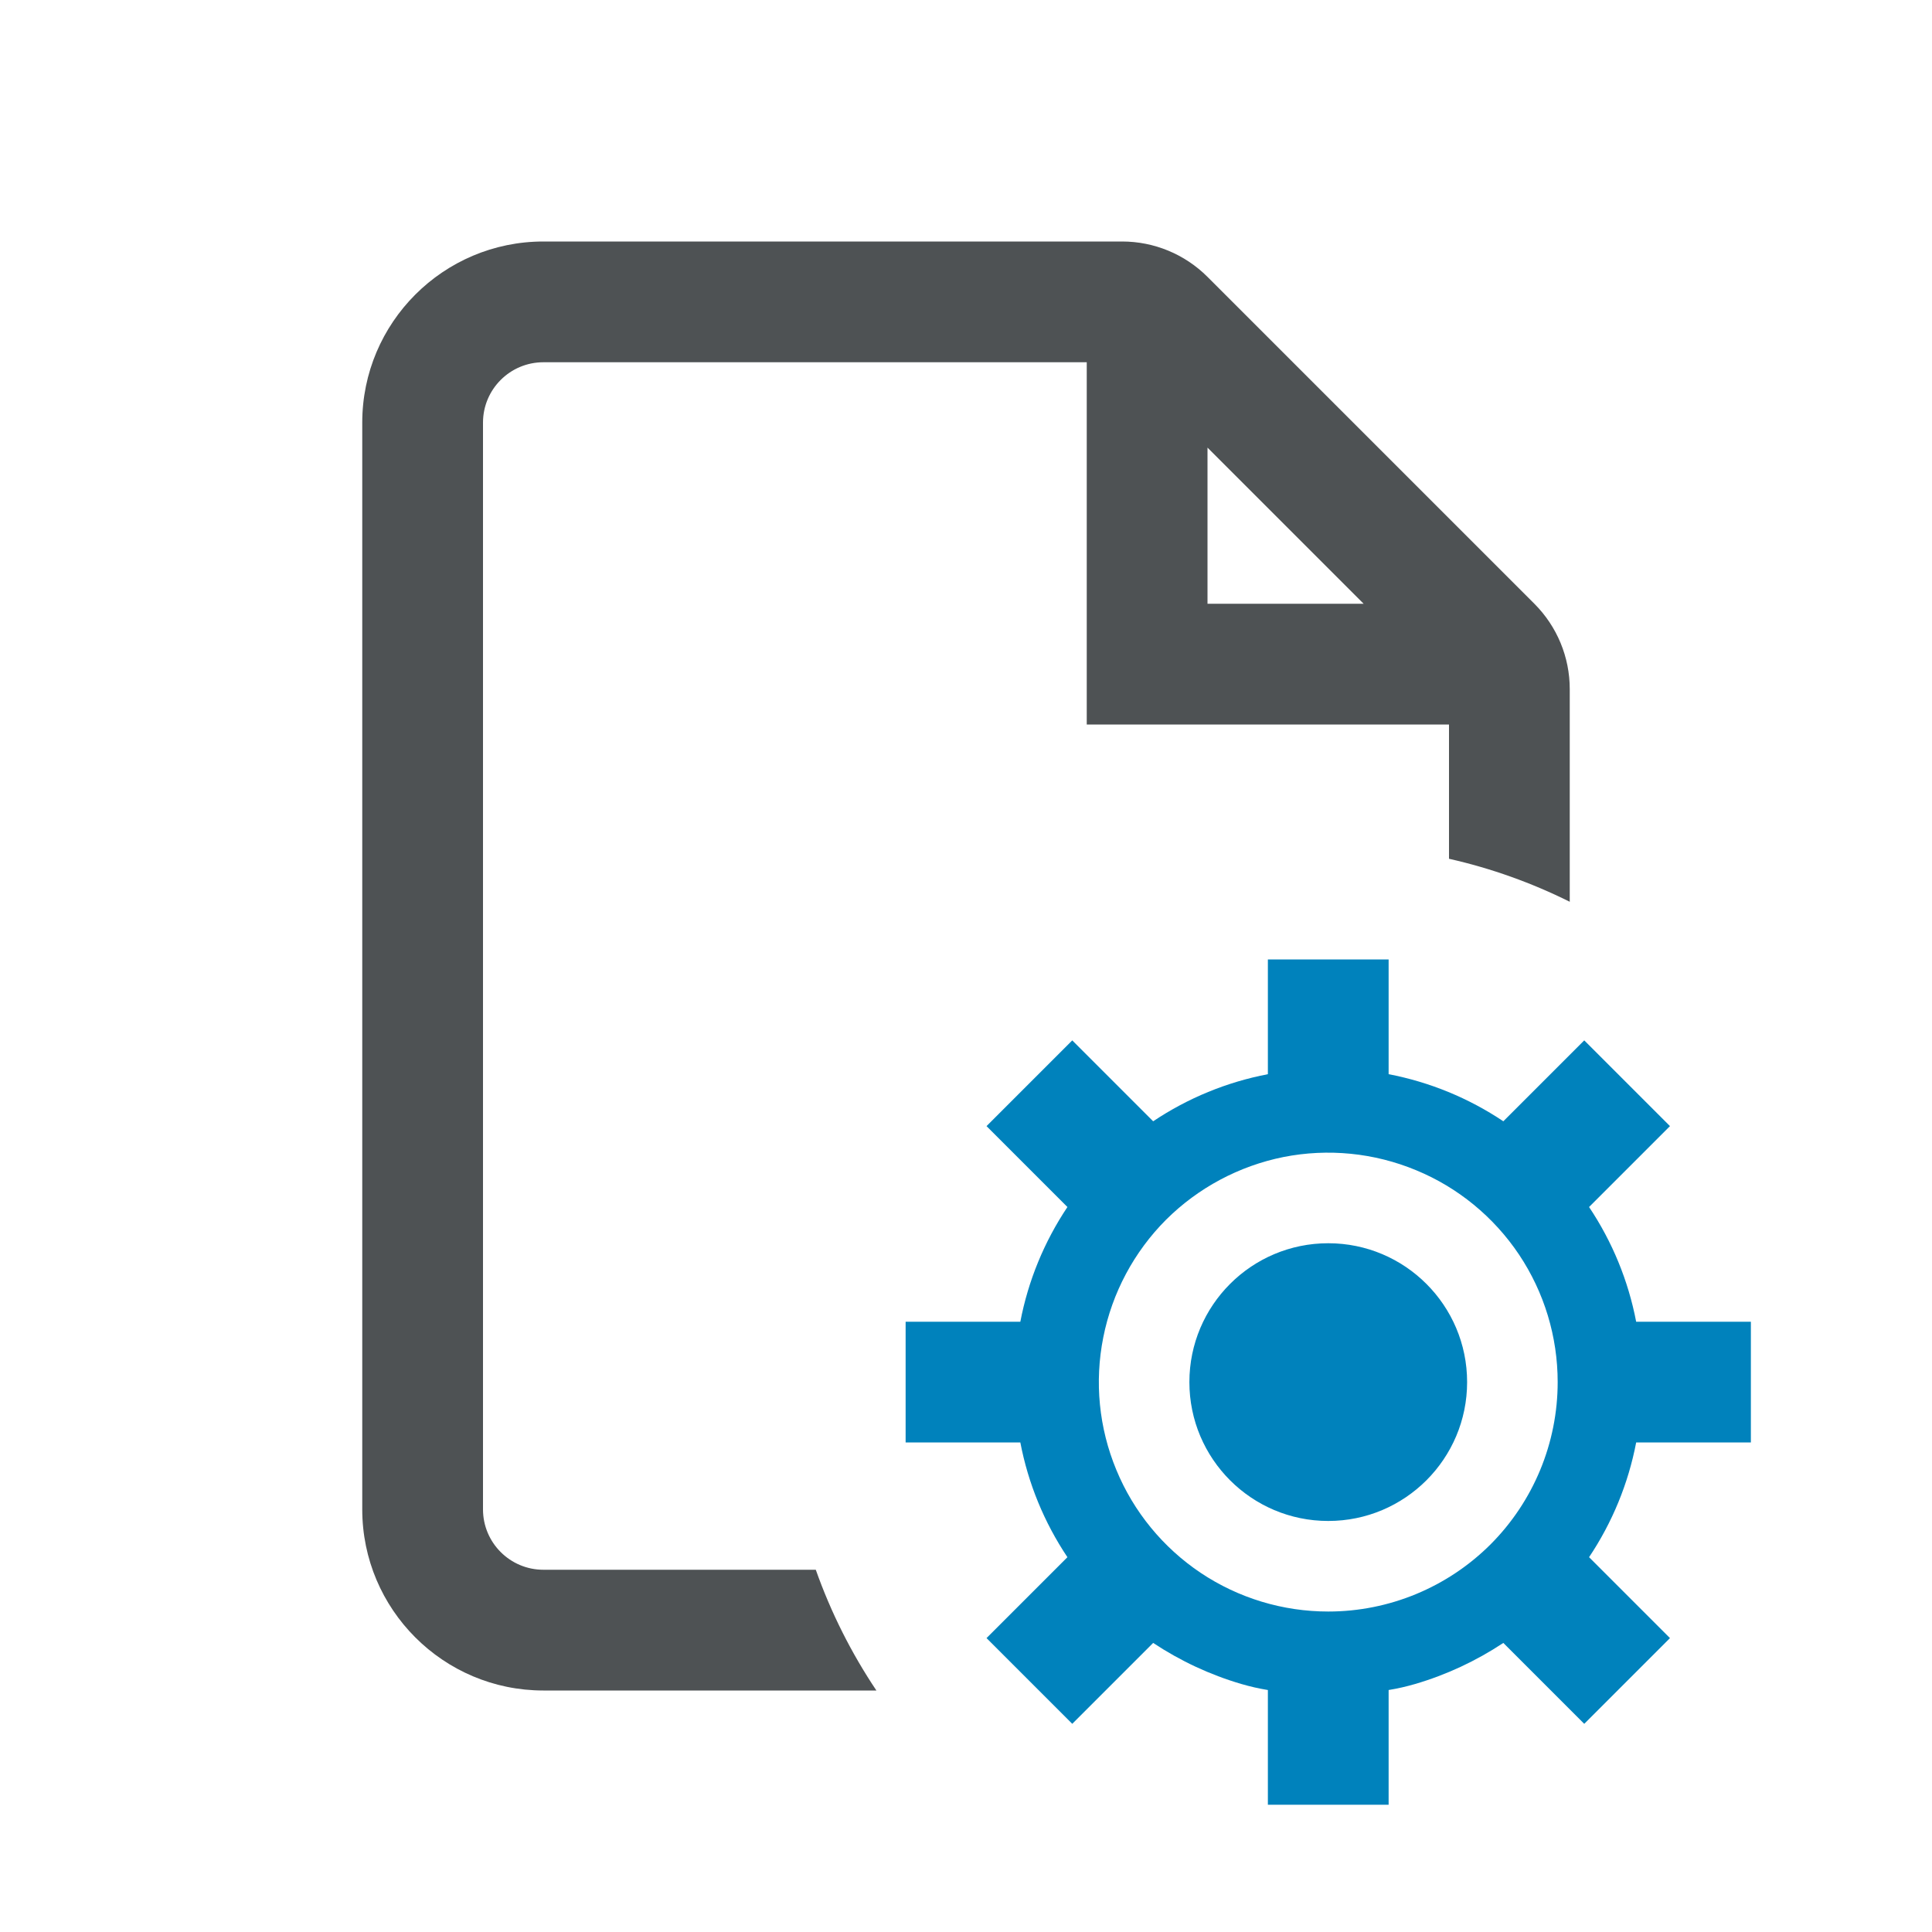
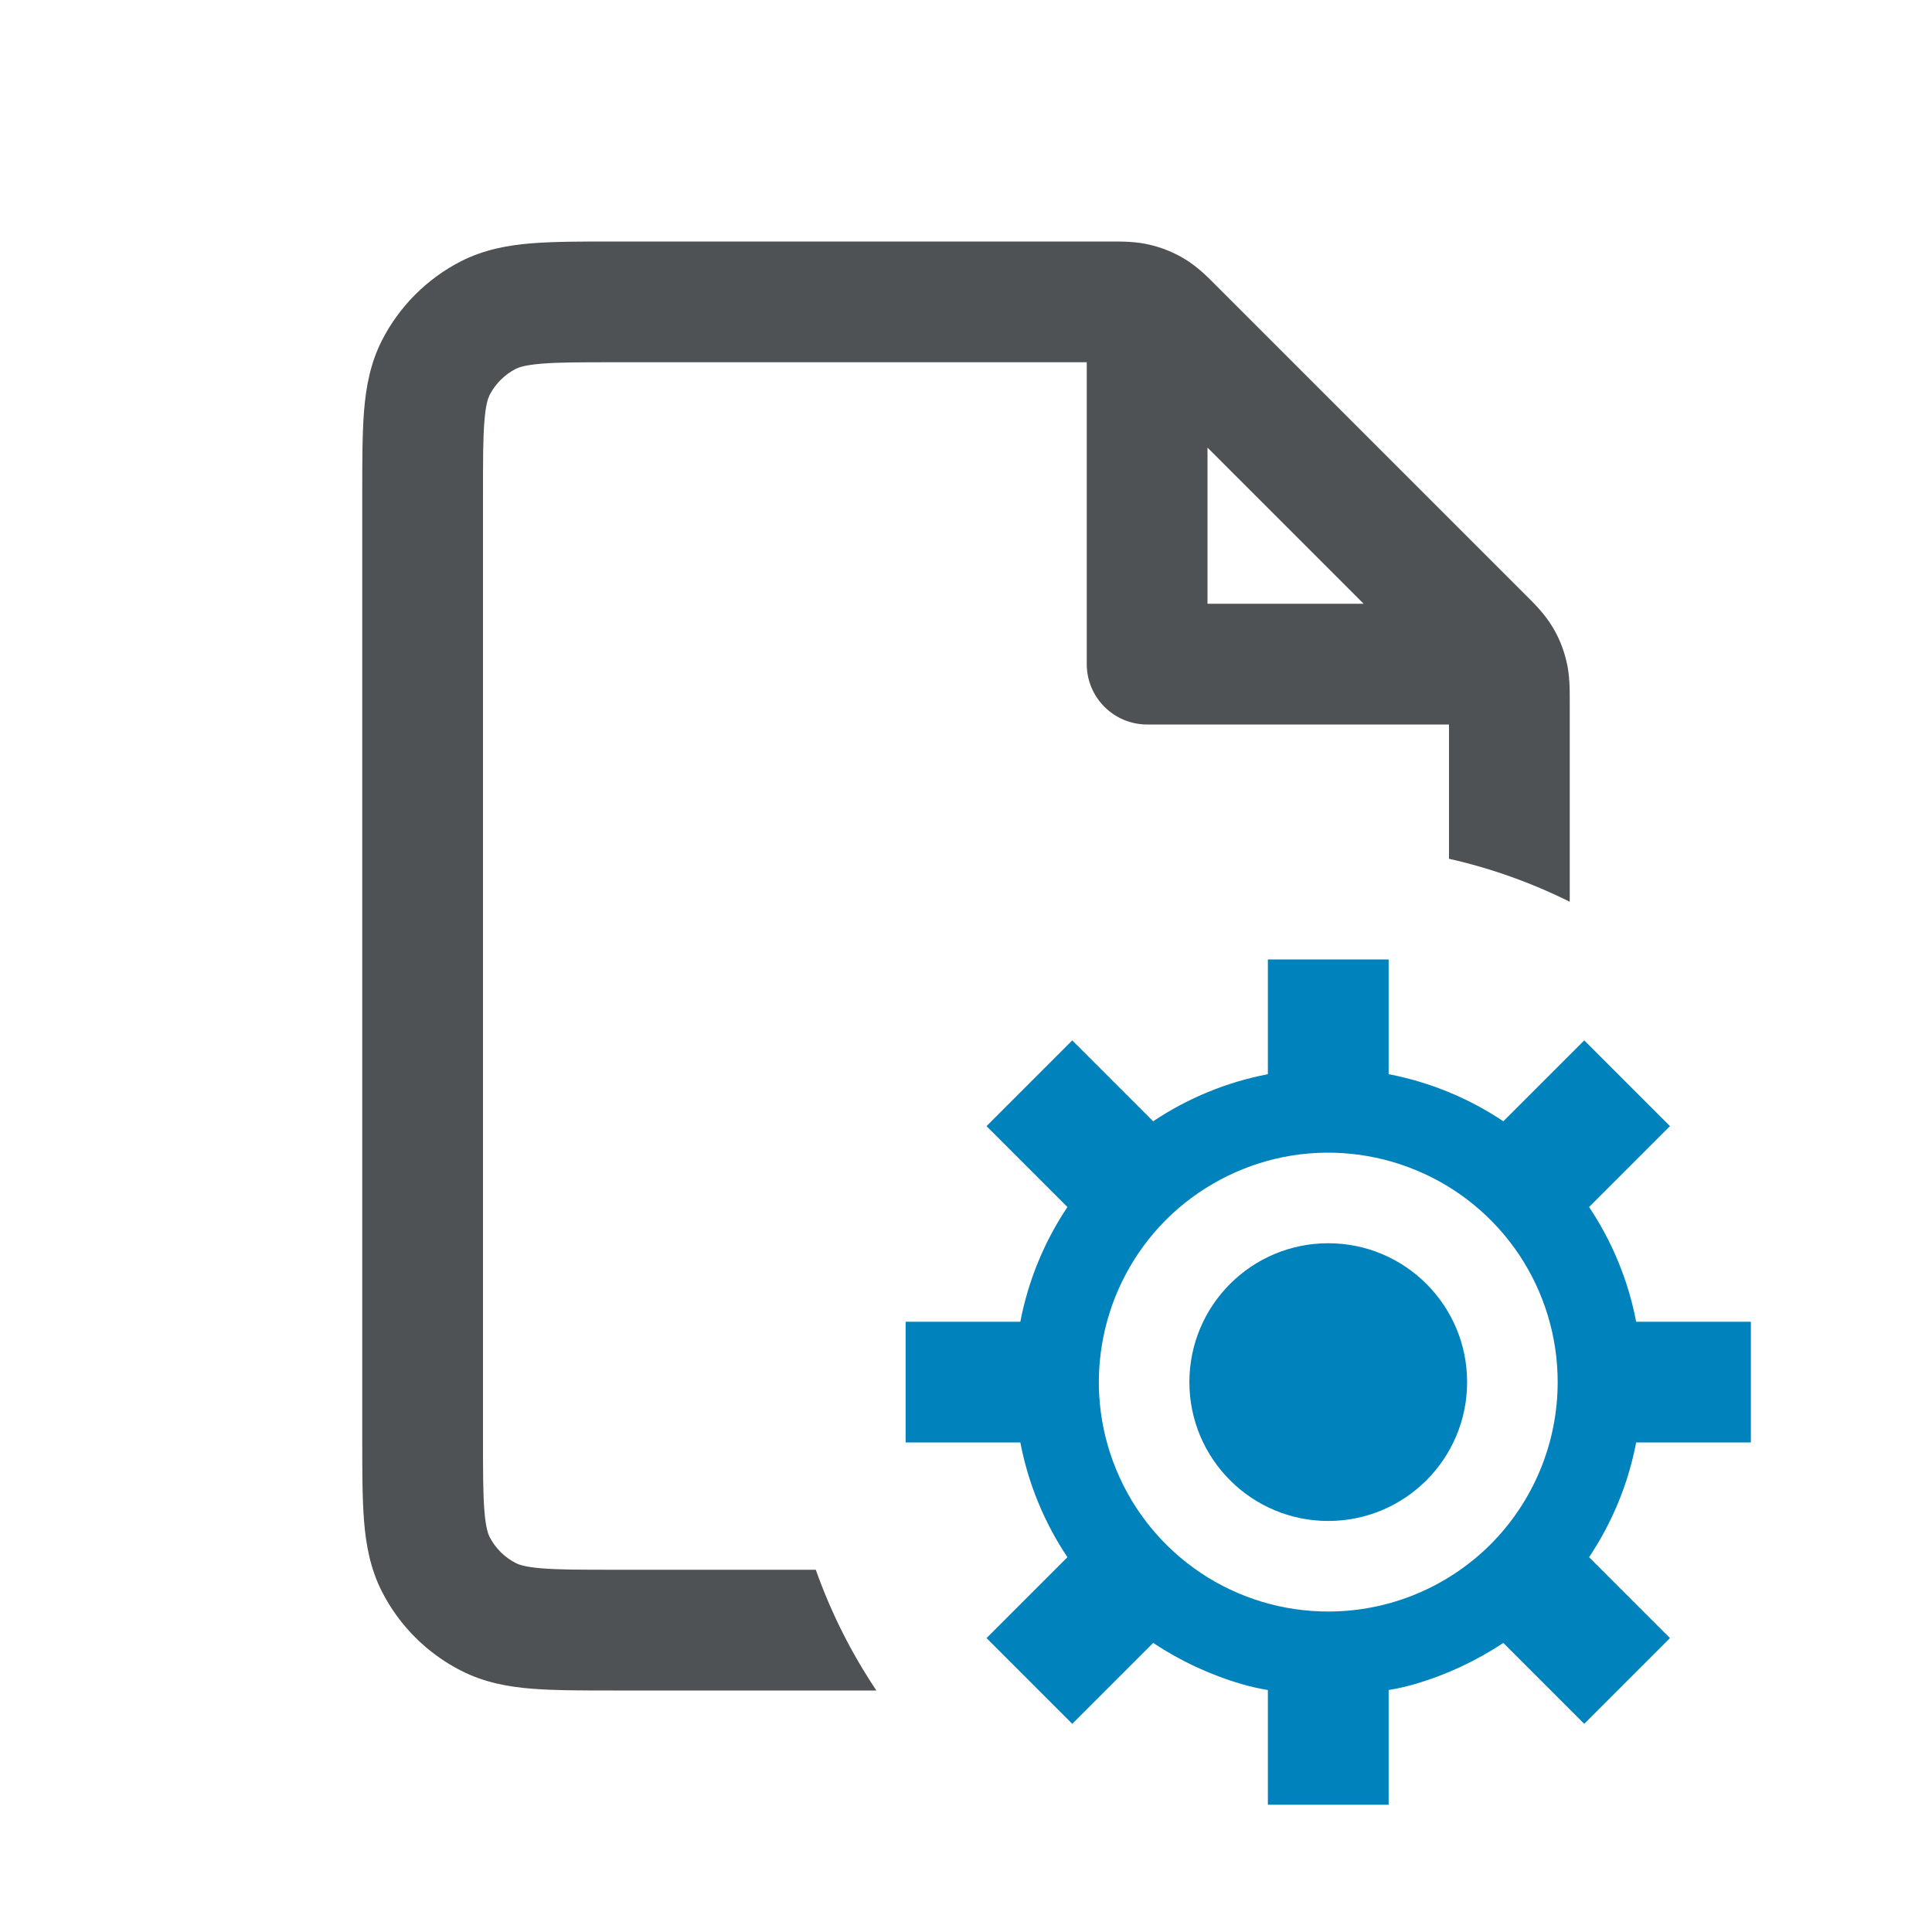
<svg xmlns="http://www.w3.org/2000/svg" width="16" height="16" viewBox="0 0 16 16" fill="none">
-   <path fill-rule="evenodd" clip-rule="evenodd" d="M4.5 2C3.672 2 3 2.672 3 3.5V12.5C3 13.328 3.672 14 4.5 14H7.258C7.051 13.691 6.882 13.356 6.756 13H4.5C4.224 13 4 12.776 4 12.5V3.5C4 3.224 4.224 3 4.5 3H9V5.5V6H9.5H12V7.112C12.351 7.191 12.686 7.312 13 7.468V5.707C13 5.442 12.895 5.188 12.707 5L10 2.293C9.812 2.105 9.558 2 9.293 2H4.5ZM10 5V3.707L11.293 5H10Z" fill="#4E5254" />
+   <path fill-rule="evenodd" clip-rule="evenodd" d="M10 5V3.707L11.293 5H10ZM9.526 2.028C9.409 1.999 9.289 2 9.194 2L9.169 2H5.1H5.081C4.817 2 4.59 2 4.402 2.015C4.205 2.031 4.008 2.067 3.819 2.163C3.537 2.307 3.307 2.537 3.163 2.819C3.067 3.008 3.031 3.205 3.015 3.402C3 3.59 3 3.817 3 4.081V4.1V11.9V11.919C3 12.183 3 12.41 3.015 12.598C3.031 12.795 3.067 12.992 3.163 13.181C3.307 13.463 3.537 13.693 3.819 13.836C4.008 13.933 4.205 13.969 4.402 13.985C4.59 14 4.817 14 5.081 14H5.1H7.258C7.051 13.691 6.882 13.356 6.756 13H5.1C4.812 13 4.626 13 4.484 12.988C4.348 12.977 4.298 12.958 4.273 12.945C4.179 12.898 4.102 12.821 4.054 12.727C4.042 12.702 4.023 12.652 4.012 12.516C4 12.374 4 12.188 4 11.9V4.1C4 3.812 4 3.626 4.012 3.484C4.023 3.348 4.042 3.298 4.054 3.273C4.102 3.179 4.179 3.102 4.273 3.054C4.298 3.042 4.348 3.023 4.484 3.012C4.626 3 4.812 3 5.1 3H9V5.5C9 5.776 9.224 6 9.5 6H12V7.112C12.351 7.191 12.686 7.312 13 7.468V5.831L13 5.806C13 5.711 13.001 5.591 12.972 5.474C12.948 5.372 12.908 5.274 12.853 5.185C12.789 5.081 12.705 4.997 12.637 4.93L12.637 4.93L12.619 4.912L10.088 2.381L10.07 2.363C10.003 2.295 9.919 2.211 9.815 2.147C9.726 2.093 9.628 2.052 9.526 2.028Z" fill="#4E5254" />
  <path fill-rule="evenodd" clip-rule="evenodd" d="M13 8.736V13.946H13V8.736L13.12 8.616L13.83 9.326L13.16 9.996C13.352 10.283 13.485 10.606 13.55 10.946H14H14H14.5V11.946H14H14H13.55C13.485 12.286 13.352 12.609 13.16 12.896L13.83 13.566L13.12 14.276L12.79 13.946H12.79L12.45 13.606C12.225 13.755 11.979 13.87 11.72 13.946H11.72C11.648 13.967 11.574 13.984 11.5 13.996V14.946H10.5V13.996C10.426 13.984 10.352 13.967 10.28 13.946H10.28C10.021 13.87 9.775 13.755 9.55 13.606L9.21 13.946H9.21L8.88 14.276L8.55 13.946H8.55L8.17 13.566L8.84 12.896C8.648 12.609 8.515 12.286 8.45 11.946H7.5V10.946H8.45C8.515 10.606 8.648 10.283 8.84 9.996L8.17 9.326L8.88 8.616L9.55 9.286C9.837 9.094 10.16 8.961 10.5 8.896V7.946H11.5V8.896C11.84 8.961 12.163 9.094 12.45 9.286L13 8.736ZM12.9 11.446C12.9 11.07 12.789 10.703 12.58 10.39C12.371 10.078 12.074 9.834 11.727 9.691C11.38 9.547 10.998 9.509 10.629 9.582C10.261 9.656 9.922 9.837 9.656 10.102C9.391 10.368 9.21 10.707 9.137 11.075C9.063 11.444 9.101 11.826 9.245 12.173C9.388 12.52 9.632 12.817 9.944 13.026C10.257 13.235 10.624 13.346 11 13.346C11.504 13.346 11.987 13.146 12.344 12.79C12.7 12.433 12.9 11.95 12.9 11.446ZM11 12.596C11.635 12.596 12.15 12.081 12.15 11.446C12.15 10.811 11.635 10.296 11 10.296C10.365 10.296 9.85 10.811 9.85 11.446C9.85 12.081 10.365 12.596 11 12.596Z" fill="#0082BC" />
</svg>
